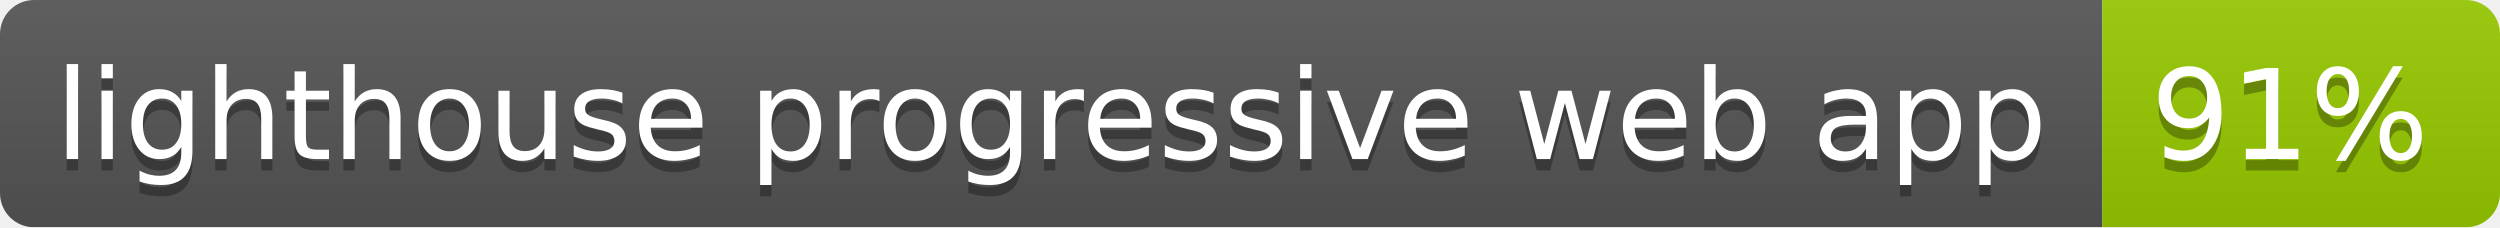
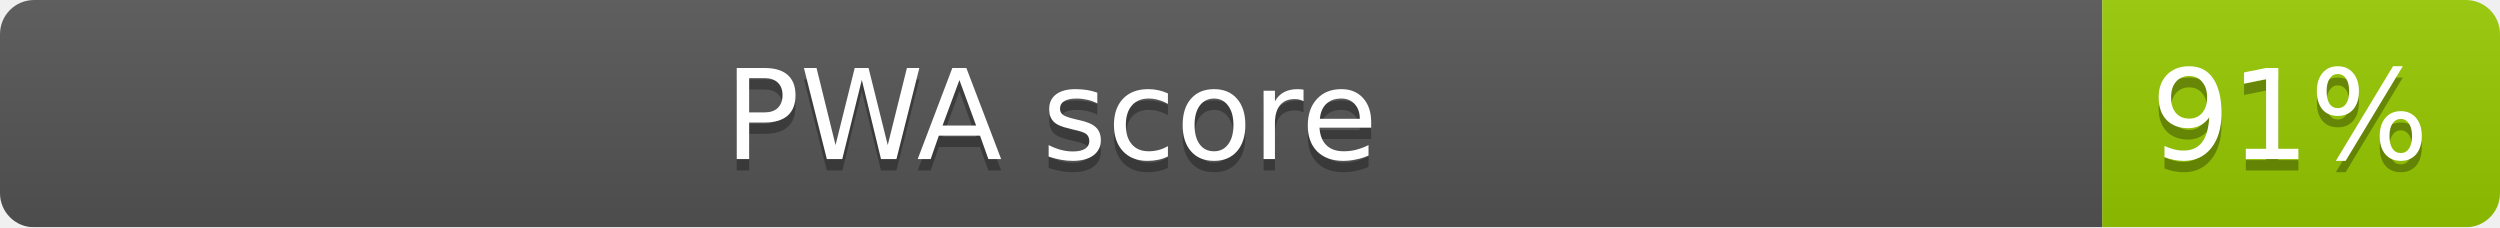
<svg xmlns="http://www.w3.org/2000/svg" width="220" height="20">
  <linearGradient id="b" x2="0" y2="100%">
    <stop offset="0" stop-color="#bbb" stop-opacity=".1" />
    <stop offset="1" stop-opacity=".1" />
  </linearGradient>
  <mask id="a">
    <rect width="220" height="20" rx="3" fill="#fff" />
  </mask>
  <g mask="url(#a)">
    <path fill="#555" d="M0 0h185v20H0z" />
    <path fill="#97CA00" d="M185 0h35v20h-35z" />
    <path fill="url(#b)" d="M0 0h220v20H0z" />
  </g>
  <g fill="#fff" text-anchor="middle" font-family="DejaVu Sans,Verdana,Geneva,sans-serif" font-size="11">
-     <text x="92.5" y="15" fill="#010101" fill-opacity=".3">lighthouse progressive web app</text>
-     <text x="92.5" y="14">lighthouse progressive web app</text>
+     <text x="92.5" y="15" fill="#010101" fill-opacity=".3">PWA score</text>
+     <text x="92.5" y="14">PWA score</text>
    <text x="201.5" y="15" fill="#010101" fill-opacity=".3">91%</text>
    <text x="201.5" y="14">91%</text>
  </g>
</svg>
